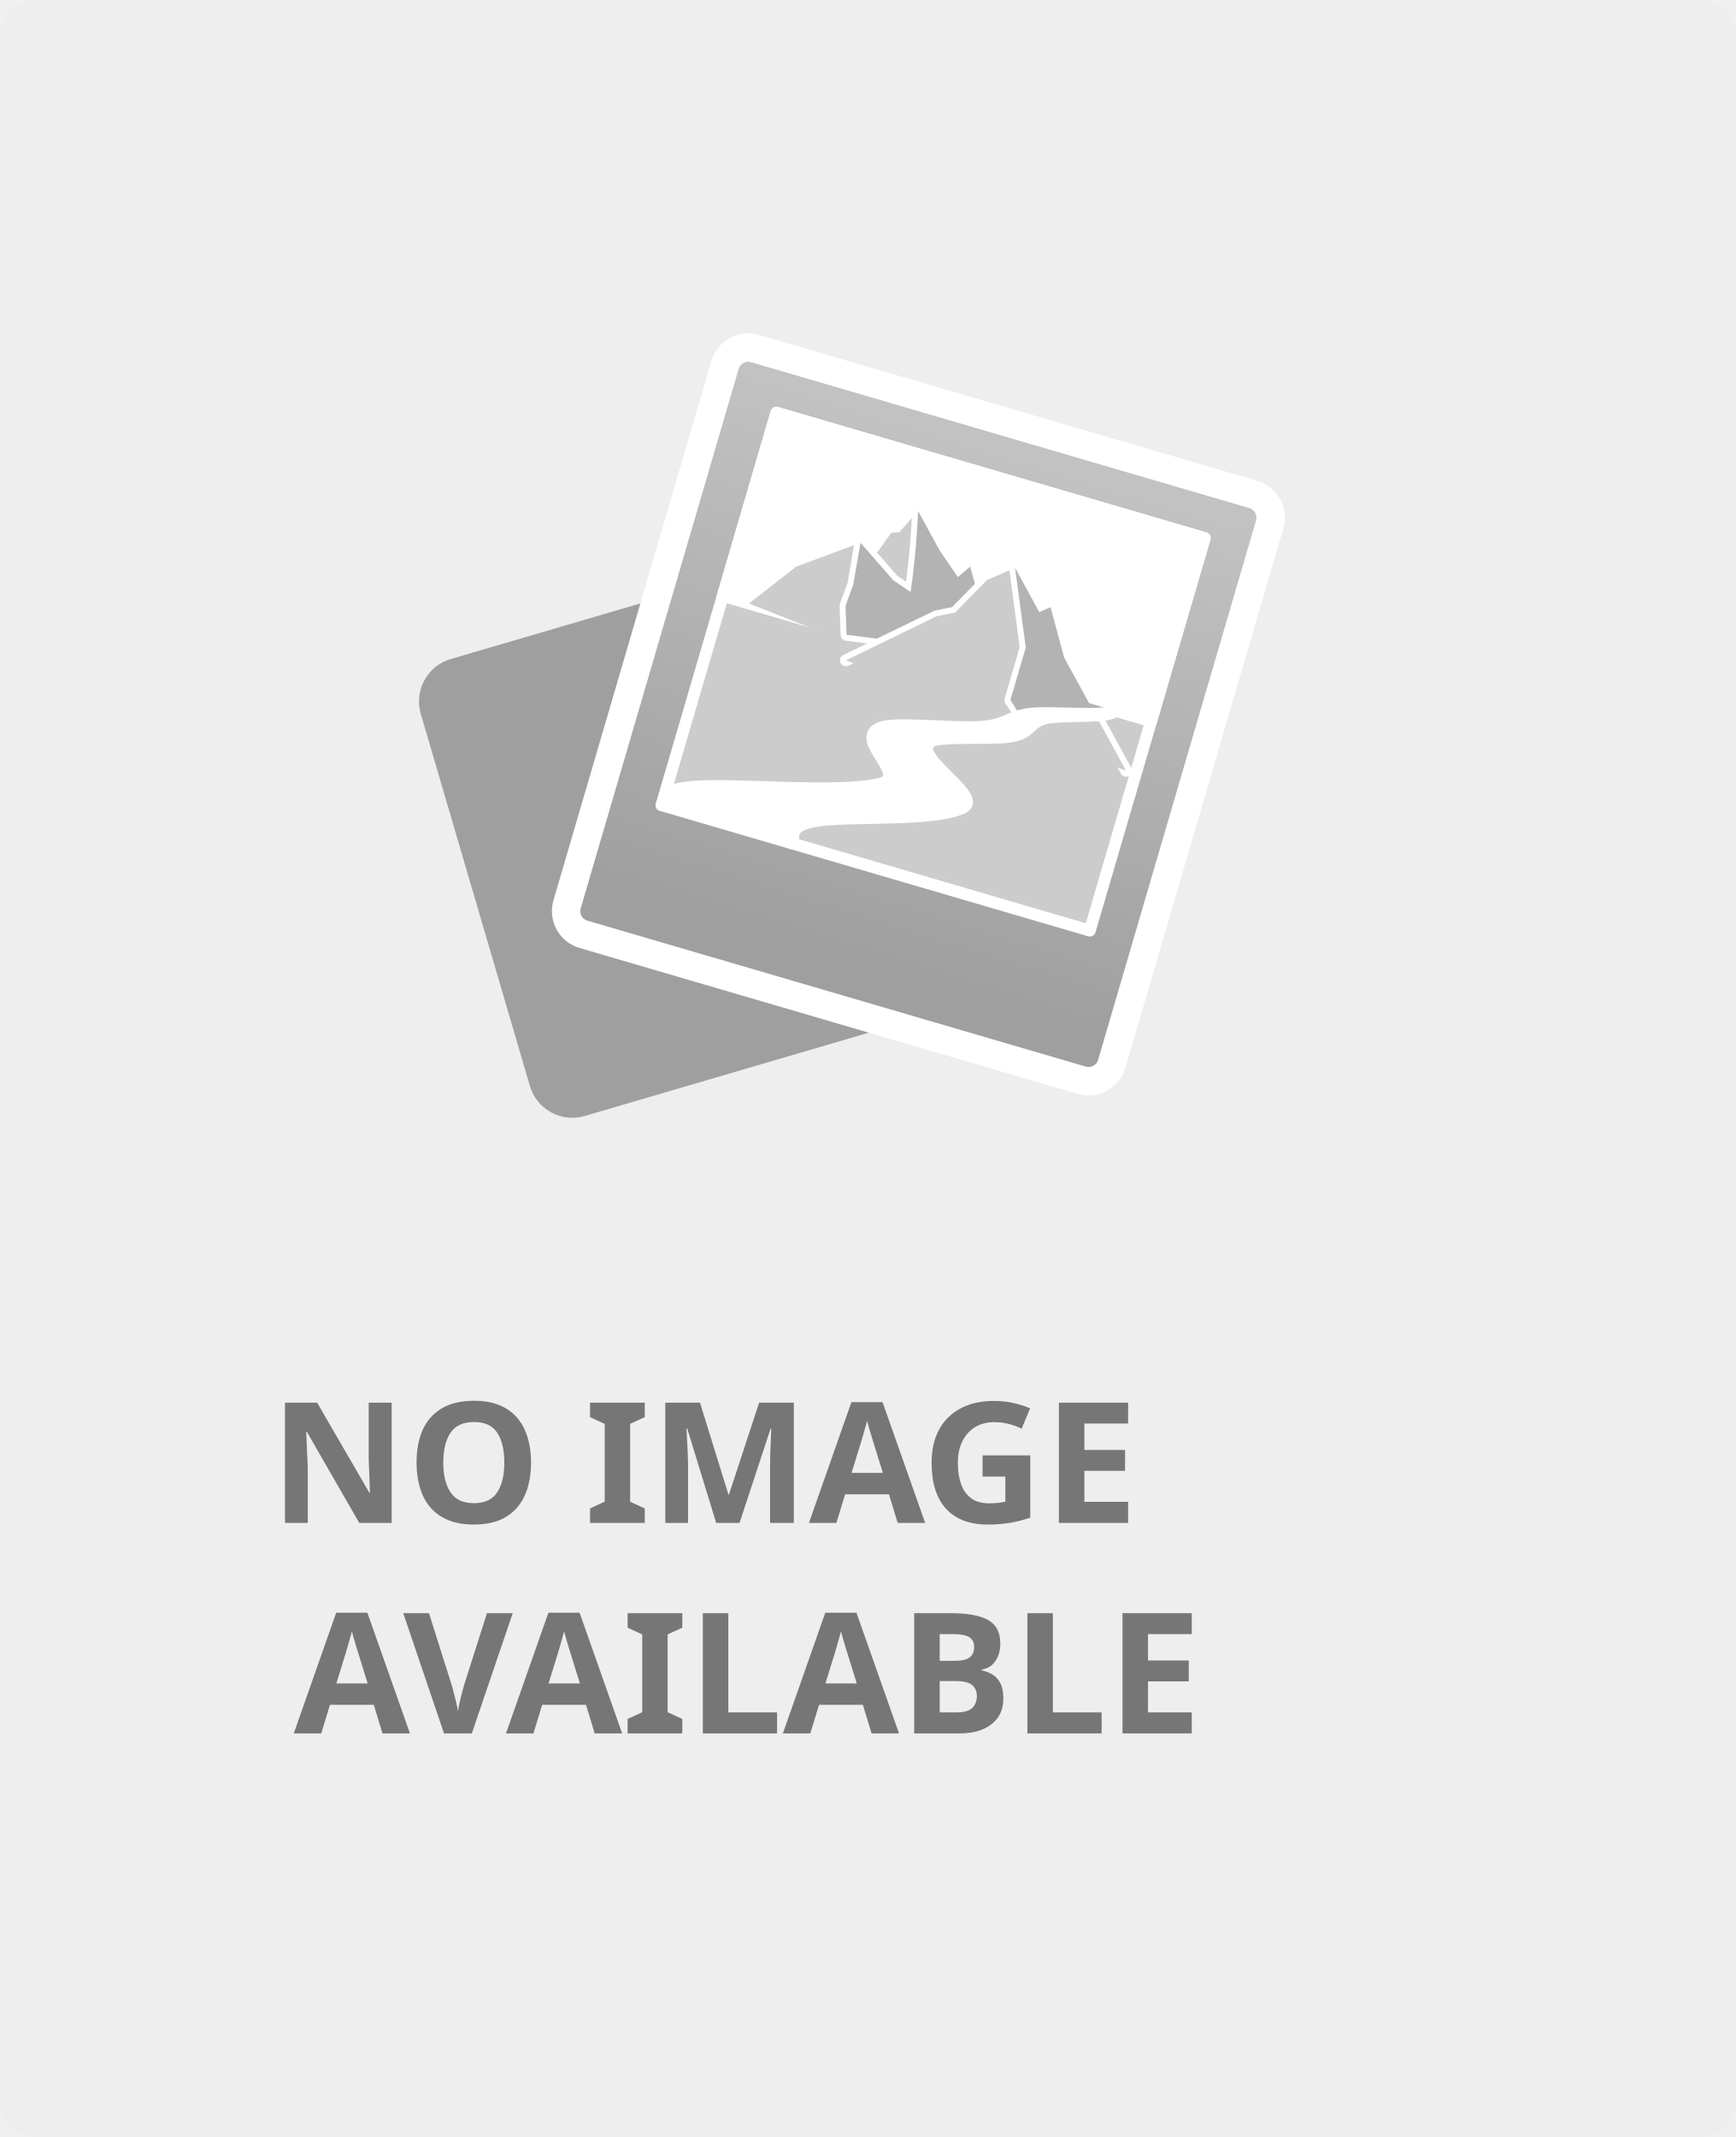
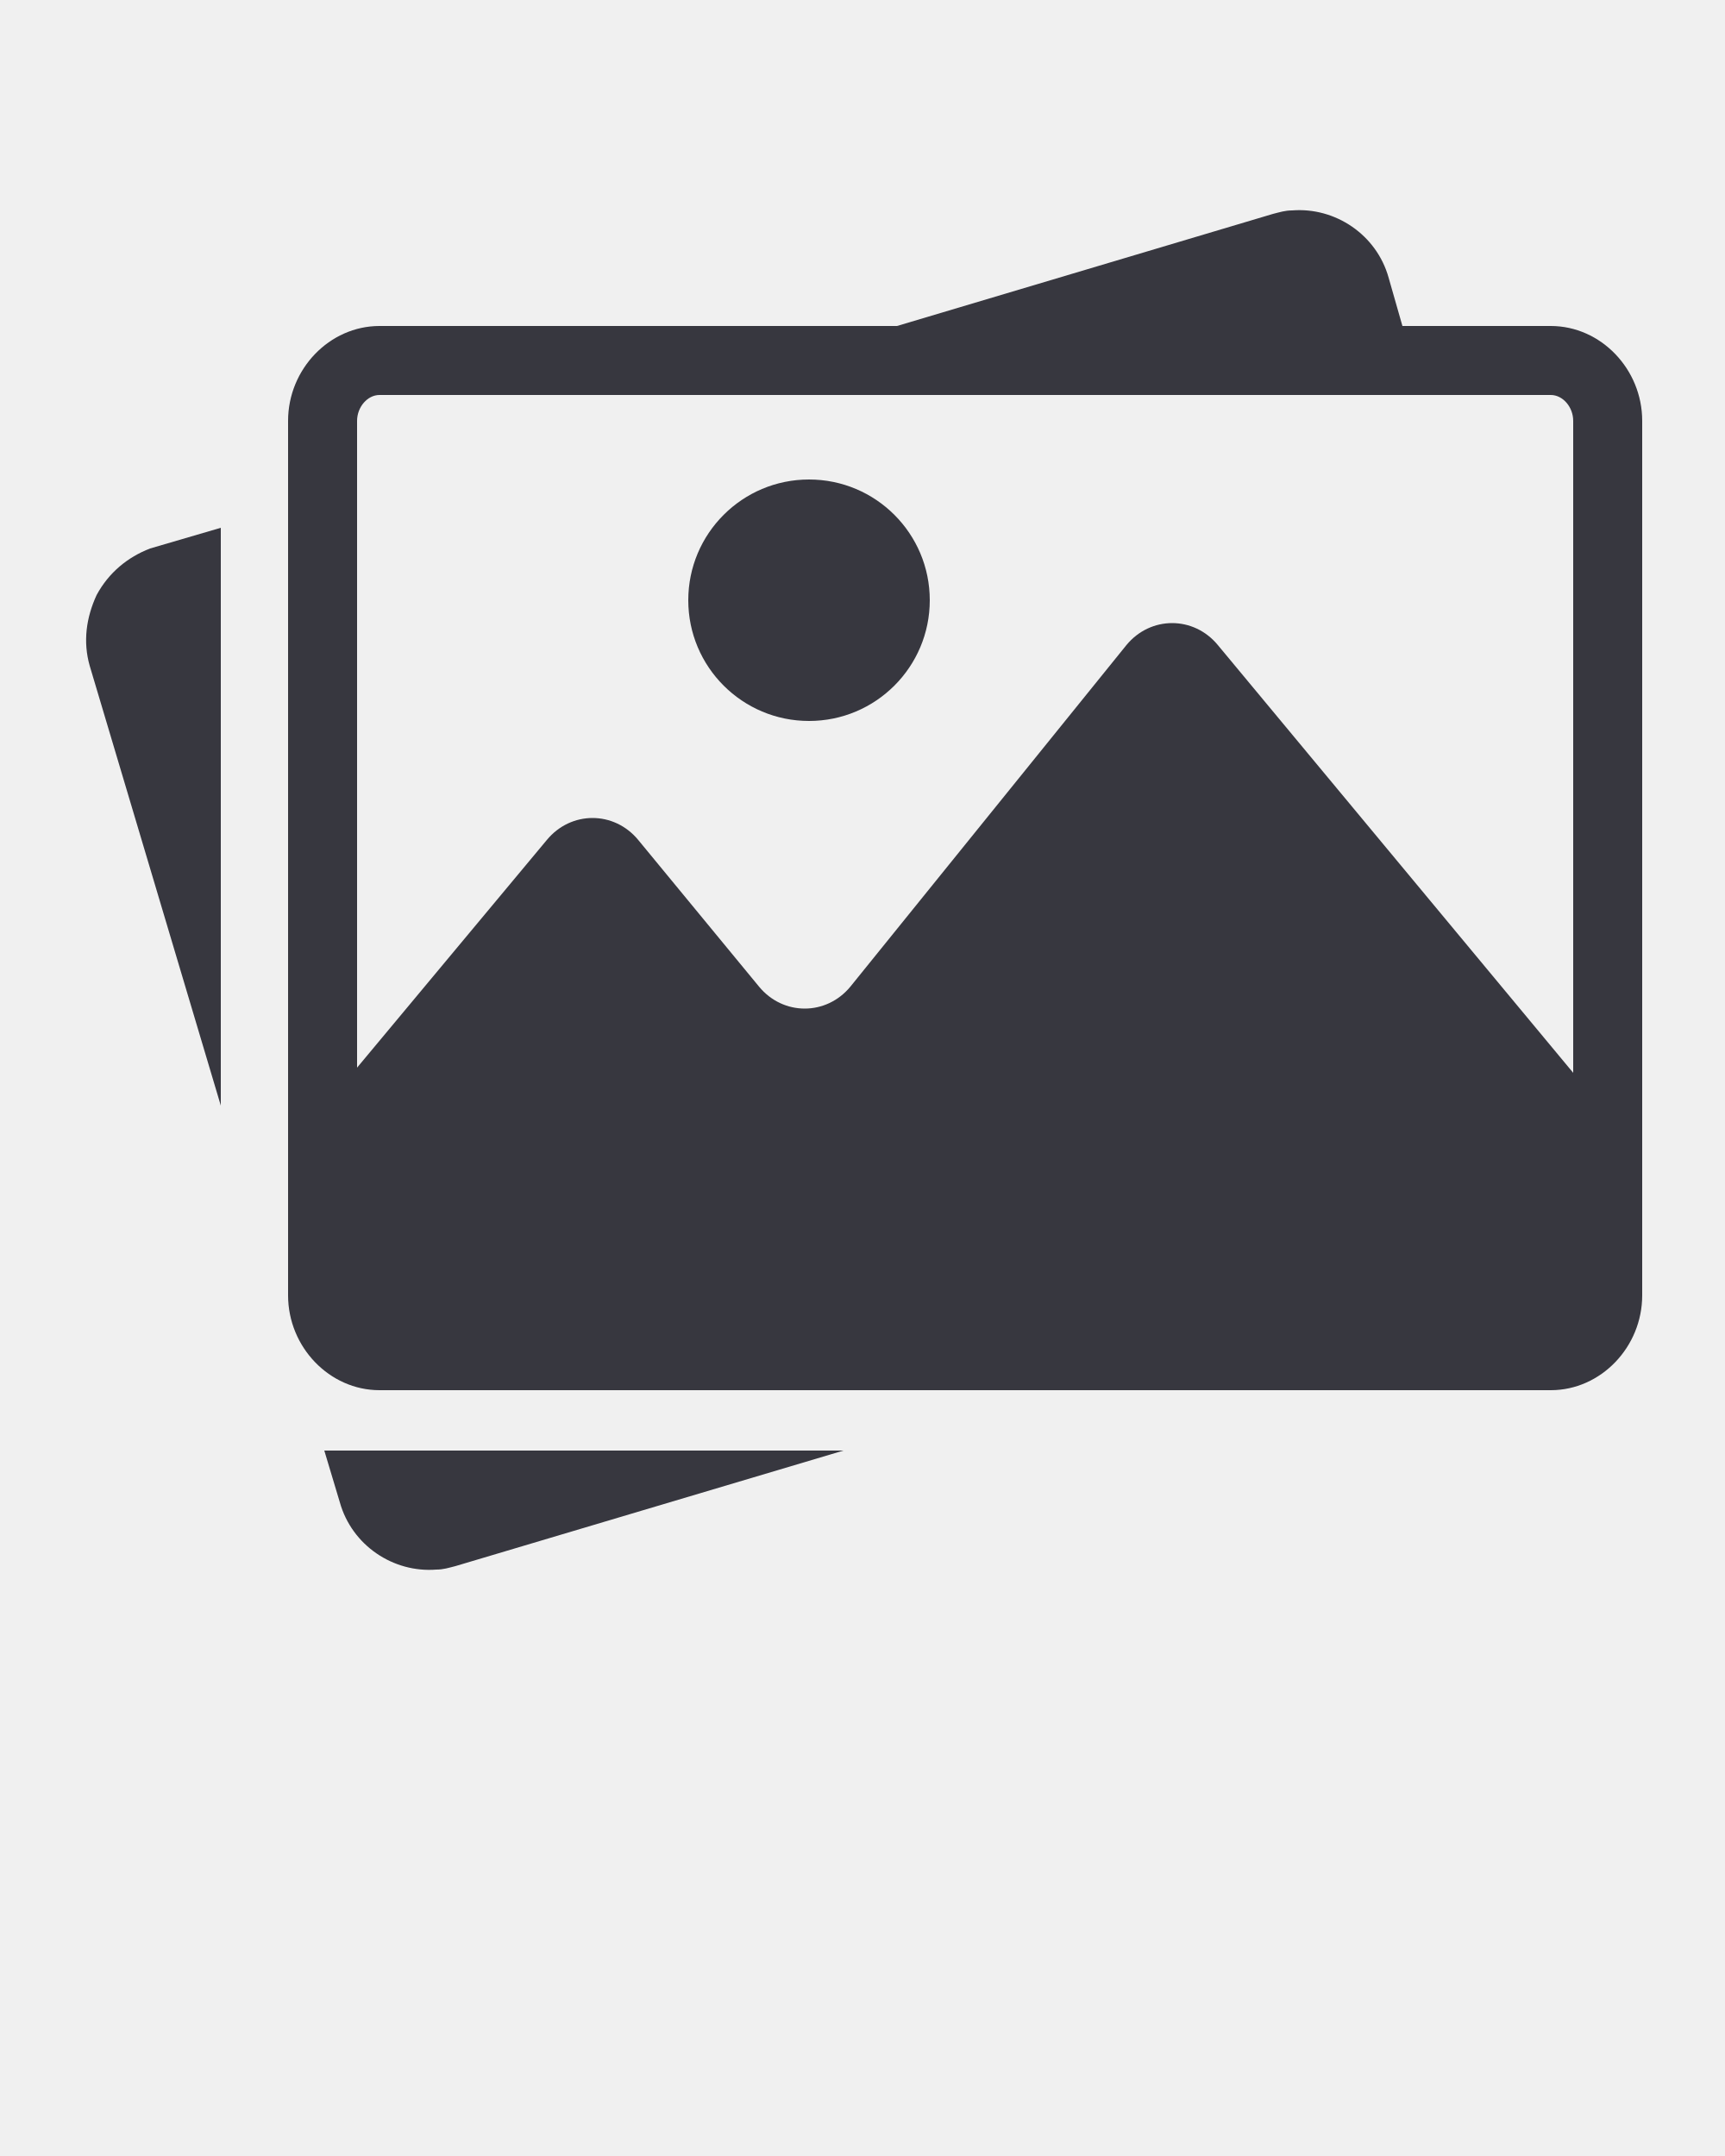
- <svg xmlns="http://www.w3.org/2000/svg" xmlns:xlink="http://www.w3.org/1999/xlink" version="1.1" id="svg2" viewBox="0 0 329.778 406.007" height="406.007" width="329.778">
-   <defs id="defs4">
-     <linearGradient id="linearGradient967">
-       <stop id="stop963" offset="0" style="stop-color:#c2c2c2;stop-opacity:1" />
-       <stop id="stop965" offset="1" style="stop-color:#9f9f9f;stop-opacity:1" />
-     </linearGradient>
-     <linearGradient gradientTransform="translate(-45.25483,0.3535534)" gradientUnits="userSpaceOnUse" y2="108.776" x2="658.458" y1="6.6" x1="660.067" id="linearGradient969" xlink:href="#linearGradient967" />
-   </defs>
-   <g transform="translate(-399.1344,-122.7905)" id="layer1">
-     <rect ry="7.014" y="122.791" x="399.134" height="406.007" width="329.778" id="rect1017" style="fill:#eeeeee;fill-opacity:1;fill-rule:nonzero;stroke:none;stroke-width:1.593;stroke-linecap:round;stroke-linejoin:round;stroke-miterlimit:4;stroke-dasharray:none;stroke-opacity:1" />
-     <g transform="translate(43.77817,191.0416)" id="g1015">
-       <rect style="fill:#9f9f9f;fill-opacity:1;fill-rule:nonzero;stroke:none;stroke-width:2.3;stroke-linecap:round;stroke-linejoin:round;stroke-miterlimit:4;stroke-dasharray:none;stroke-opacity:1" id="rect1002" width="82.49" height="90.47" x="398.758" y="178.747" ry="8.397" transform="rotate(-16.34282)" />
-       <g id="g1000" transform="rotate(16.32053,538.1356,-184.8973)">
-         <rect ry="4.596" y="1.65" x="547.186" height="115.966" width="107.834" id="rect961" style="fill:url(#linearGradient969);fill-opacity:1;fill-rule:nonzero;stroke:#ffffff;stroke-width:5.398;stroke-linecap:round;stroke-linejoin:round;stroke-miterlimit:4;stroke-dasharray:none" />
-         <g style="stroke:#ffffff;stroke-width:13.071;stroke-miterlimit:4;stroke-dasharray:none;stroke-opacity:1" transform="matrix(0.1726547,0,0,0.1726547,512.4932,-6.329646)" id="g875">
-           <rect style="color:#000000;clip-rule:nonzero;display:inline;overflow:visible;visibility:visible;opacity:1;isolation:auto;mix-blend-mode:normal;color-interpolation:sRGB;color-interpolation-filters:linearRGB;solid-color:#000000;solid-opacity:1;fill:#cccccc;fill-opacity:1;fill-rule:evenodd;stroke:#ffffff;stroke-width:13.071;stroke-linecap:round;stroke-linejoin:round;stroke-miterlimit:4;stroke-dasharray:none;stroke-dashoffset:0;stroke-opacity:1;marker:none;color-rendering:auto;image-rendering:auto;shape-rendering:auto;text-rendering:auto;enable-background:accumulate" id="rect3338" width="491.106" height="449.998" x="270" y="107.362" />
-           <rect style="color:#000000;clip-rule:nonzero;display:inline;overflow:visible;visibility:visible;opacity:1;isolation:auto;mix-blend-mode:normal;color-interpolation:sRGB;color-interpolation-filters:linearRGB;solid-color:#000000;solid-opacity:1;fill:#ffffff;fill-opacity:1;fill-rule:evenodd;stroke:#ffffff;stroke-width:13.071;stroke-linecap:round;stroke-linejoin:round;stroke-miterlimit:4;stroke-dasharray:none;stroke-dashoffset:0;stroke-opacity:1;marker:none;color-rendering:auto;image-rendering:auto;shape-rendering:auto;text-rendering:auto;enable-background:accumulate" id="rect3342" width="491.106" height="210" x="270" y="107.362" />
-           <path style="color:#000000;clip-rule:nonzero;display:inline;overflow:visible;visibility:visible;opacity:1;isolation:auto;mix-blend-mode:normal;color-interpolation:sRGB;color-interpolation-filters:linearRGB;solid-color:#000000;solid-opacity:1;fill:#cccccc;fill-opacity:1;fill-rule:evenodd;stroke:#ffffff;stroke-width:13.071;stroke-linecap:round;stroke-linejoin:round;stroke-miterlimit:4;stroke-dasharray:none;stroke-dashoffset:0;stroke-opacity:1;marker:none;paint-order:stroke;color-rendering:auto;image-rendering:auto;shape-rendering:auto;text-rendering:auto;enable-background:accumulate" d="m 300,317.363 38.461,-53.538 60.531,-45.161 15.883,18.574 13.613,-38.684 8.201,-2.982 13.311,-28.209 180,180" id="path3344" />
-           <path style="color:#000000;clip-rule:nonzero;display:inline;overflow:visible;visibility:visible;opacity:1;isolation:auto;mix-blend-mode:normal;color-interpolation:sRGB;color-interpolation-filters:linearRGB;solid-color:#000000;solid-opacity:1;fill:#b3b3b3;fill-opacity:1;fill-rule:evenodd;stroke:#ffffff;stroke-width:13.071;stroke-linecap:round;stroke-linejoin:round;stroke-miterlimit:4;stroke-dasharray:none;stroke-dashoffset:0;stroke-opacity:1;marker:none;paint-order:stroke;color-rendering:auto;image-rendering:auto;shape-rendering:auto;text-rendering:auto;enable-background:accumulate" d="m 180,60 c 4.093,16.475 7.712,33.067 10.852,49.75 2.383,12.661 4.489,25.374 6.316,38.127 l -22.064,-7.16 -46.111,-29.416 5.324,46.426 -1.615,24.787 10.053,30.377 73.186,-11.756 L 300,180 252.199,102.566 242.5,117.5 215.375,95.375 Z" transform="translate(270,107.3623)" id="path3390-0" />
-           <path id="path3358" d="m 420,347.363 81.899,-74.43 18.506,-9.68 23.651,-44.189 25.944,-21.701 180,180" style="color:#000000;clip-rule:nonzero;display:inline;overflow:visible;visibility:visible;opacity:1;isolation:auto;mix-blend-mode:normal;color-interpolation:sRGB;color-interpolation-filters:linearRGB;solid-color:#000000;solid-opacity:1;fill:#cccccc;fill-opacity:1;fill-rule:evenodd;stroke:#ffffff;stroke-width:13.071;stroke-linecap:round;stroke-linejoin:round;stroke-miterlimit:4;stroke-dasharray:none;stroke-dashoffset:0;stroke-opacity:1;marker:none;paint-order:stroke;color-rendering:auto;image-rendering:auto;shape-rendering:auto;text-rendering:auto;enable-background:accumulate" />
-           <path style="color:#000000;clip-rule:nonzero;display:inline;overflow:visible;visibility:visible;opacity:1;isolation:auto;mix-blend-mode:normal;color-interpolation:sRGB;color-interpolation-filters:linearRGB;solid-color:#000000;solid-opacity:1;fill:#b3b3b3;fill-opacity:1;fill-rule:evenodd;stroke:#ffffff;stroke-width:13.071;stroke-linecap:round;stroke-linejoin:round;stroke-miterlimit:4;stroke-dasharray:none;stroke-dashoffset:0;stroke-opacity:1;marker:none;paint-order:stroke;color-rendering:auto;image-rendering:auto;shape-rendering:auto;text-rendering:auto;enable-background:accumulate" d="m 570,197.363 35.939,80.913 v 30.11 30.11 l 22.459,19.467 c 6.525,-6.45 14.149,-11.785 22.444,-15.705 14.825,-7.004 31.338,-9.36 47.171,-13.622 6.428,-1.73 12.907,-3.854 18.213,-7.873 1.352,-1.024 2.616,-2.163 3.774,-3.401 h -30 l -40.521,-40.55 -29.856,-48.92 -10.253,8.839 z" id="path3386" />
-           <path style="color:#000000;clip-rule:nonzero;display:inline;overflow:visible;visibility:visible;opacity:1;isolation:auto;mix-blend-mode:normal;color-interpolation:sRGB;color-interpolation-filters:linearRGB;solid-color:#000000;solid-opacity:1;fill:#ffffff;fill-opacity:1;fill-rule:evenodd;stroke:#ffffff;stroke-width:13.071;stroke-linecap:round;stroke-linejoin:round;stroke-miterlimit:4;stroke-dasharray:none;stroke-dashoffset:0;stroke-opacity:1;marker:none;paint-order:stroke;color-rendering:auto;image-rendering:auto;shape-rendering:auto;text-rendering:auto;enable-background:accumulate" d="m 420,557.362 c -0.417,-9.601 -8.818,-17.609 17.125,-30.668 31.832,-16.024 125.895,-35.888 152.154,-59.984 19.427,-17.827 -70.415,-37.669 -55.019,-59.073 6.981,-9.705 59.037,-19.969 82.146,-30.274 21.906,-9.768 15.141,-19.803 31.405,-29.975 15.709,-9.826 68.35,-19.774 72.189,-30.025 -10.414,10.522 -68.834,20.403 -90,30 -22.338,10.128 -21.469,19.93 -49.431,29.484 -30.125,10.292 -89.142,20.553 -102.708,30.516 -28.413,20.869 46.863,42.6 16.202,60 C 452.543,490.926 344.722,510.657 300,527.363 c -30.904,11.544 -28.408,17.748 -30,30" id="path3370" />
-         </g>
-       </g>
-     </g>
-     <text id="text1021" y="412.125" x="562.007" style="font-style:normal;font-weight:normal;font-size:32px;line-height:1.25;font-family:sans-serif;fill:#767676;fill-opacity:1;stroke:none" xml:space="preserve">
-       <tspan style="font-style:normal;font-variant:normal;font-weight:bold;font-stretch:normal;font-size:32px;font-family:sans-serif;-inkscape-font-specification:'sans-serif Bold';text-align:center;text-anchor:middle" y="412.125" x="562.007" id="tspan1019">NO IMAGE</tspan>
-       <tspan style="font-style:normal;font-variant:normal;font-weight:bold;font-stretch:normal;font-size:32px;font-family:sans-serif;-inkscape-font-specification:'sans-serif Bold';text-align:center;text-anchor:middle" id="tspan1023" y="452.125" x="562.007">AVAILABLE</tspan>
-     </text>
+ <svg xmlns="http://www.w3.org/2000/svg" version="1.1" x="0px" y="0px" viewBox="0 0 100 125" enable-background="new 0 0 100 100" xml:space="preserve">
+   <g fill="#37373f">
+     <path d="M5.6,34.5c-0.6,1.3-0.8,2.7-0.4,4.1l7.6,25.5V30.6l-4.1,1.2C7.4,32.3,6.3,33.2,5.6,34.5z" />
+     <path d="M19.7,87.1c0.7,2.5,3.1,4.1,5.6,3.9c0.4,0,0.7-0.1,1.1-0.2l22.5-6.7H18.8L19.7,87.1z" />
+     <path d="M89.9,18.9h-8.6l-0.8-2.8c-0.7-2.5-3.1-4.1-5.6-3.9c-0.4,0-0.7,0.1-1.1,0.2L52,18.9H22c-2.9,0-5.3,2.5-5.3,5.5v50.7   c0,3,2.4,5.5,5.3,5.5h67.9c2.9,0,5.3-2.5,5.3-5.5V24.4C95.2,21.4,92.8,18.9,89.9,18.9z M22,22.9h67.9c0.7,0,1.3,0.7,1.3,1.5v37.8   L70.6,37.4c-1.4-1.7-3.9-1.7-5.3,0l-16,19.8c-1.4,1.7-3.9,1.7-5.3,0l-7-8.5c-1.4-1.7-3.9-1.7-5.3,0l-11,13.2V24.4   C20.7,23.6,21.3,22.9,22,22.9z" />
+     <circle cx="46.9" cy="34.8" r="7" />
  </g>
</svg>
